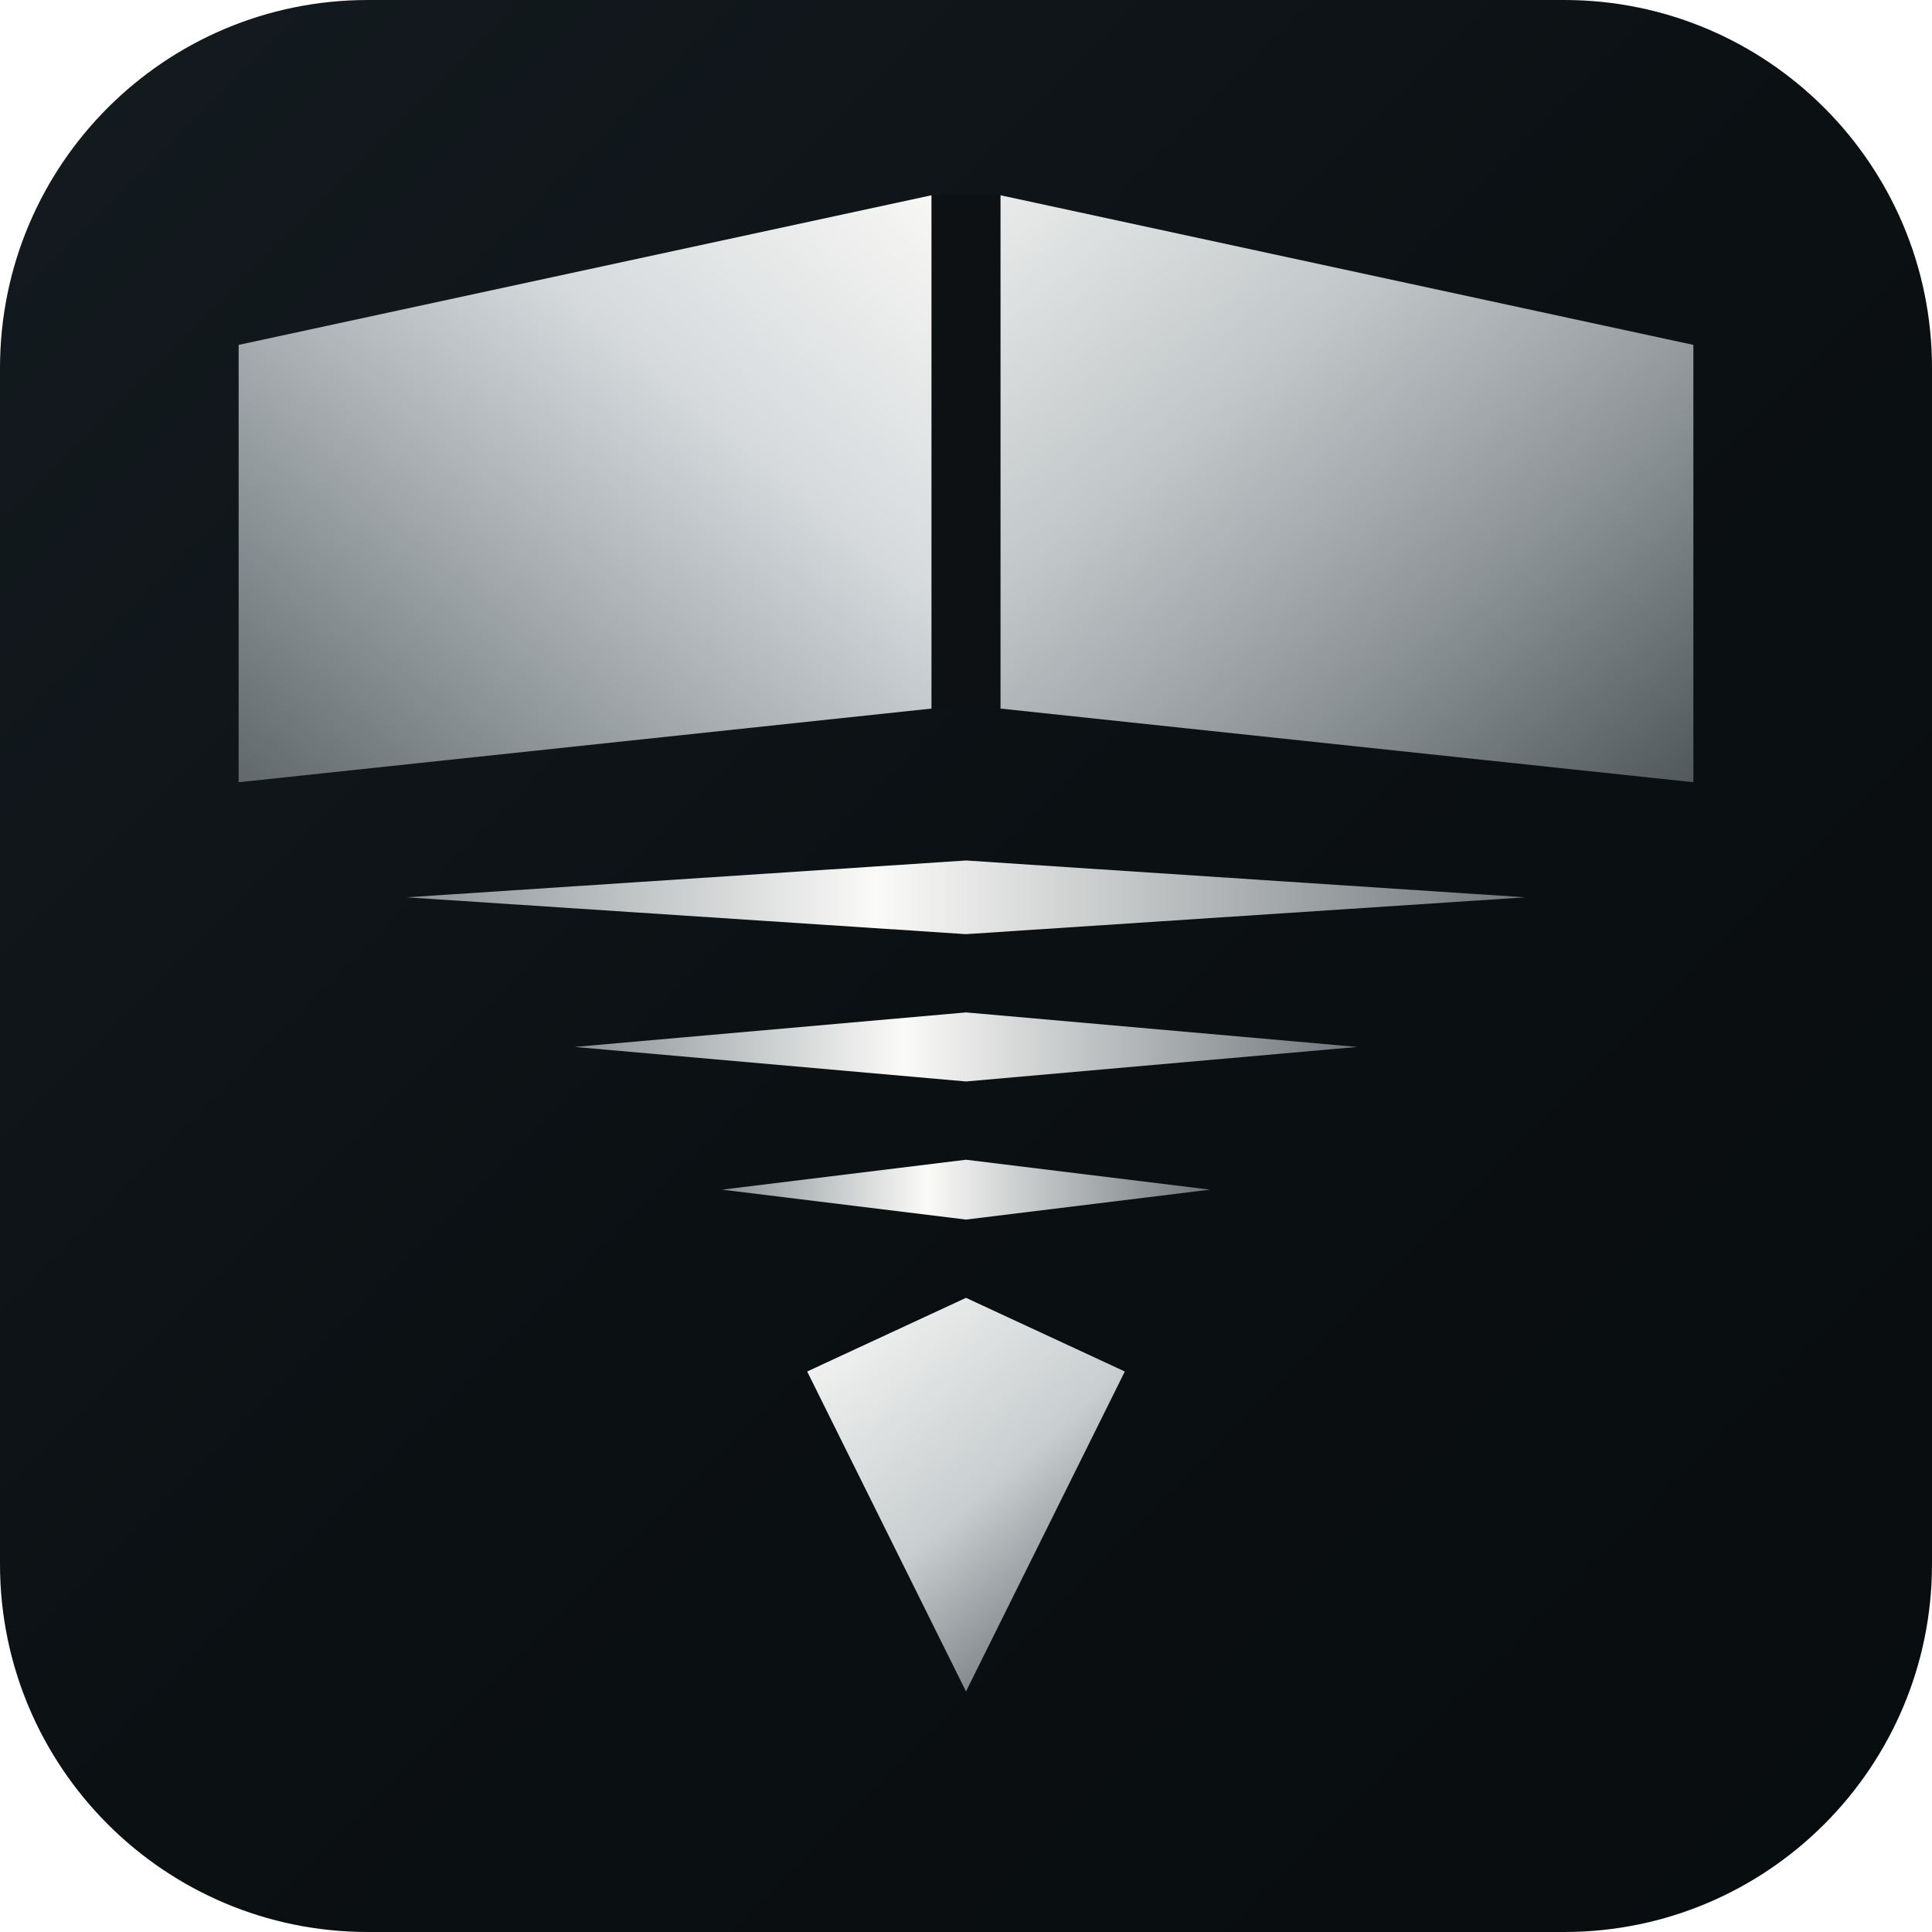
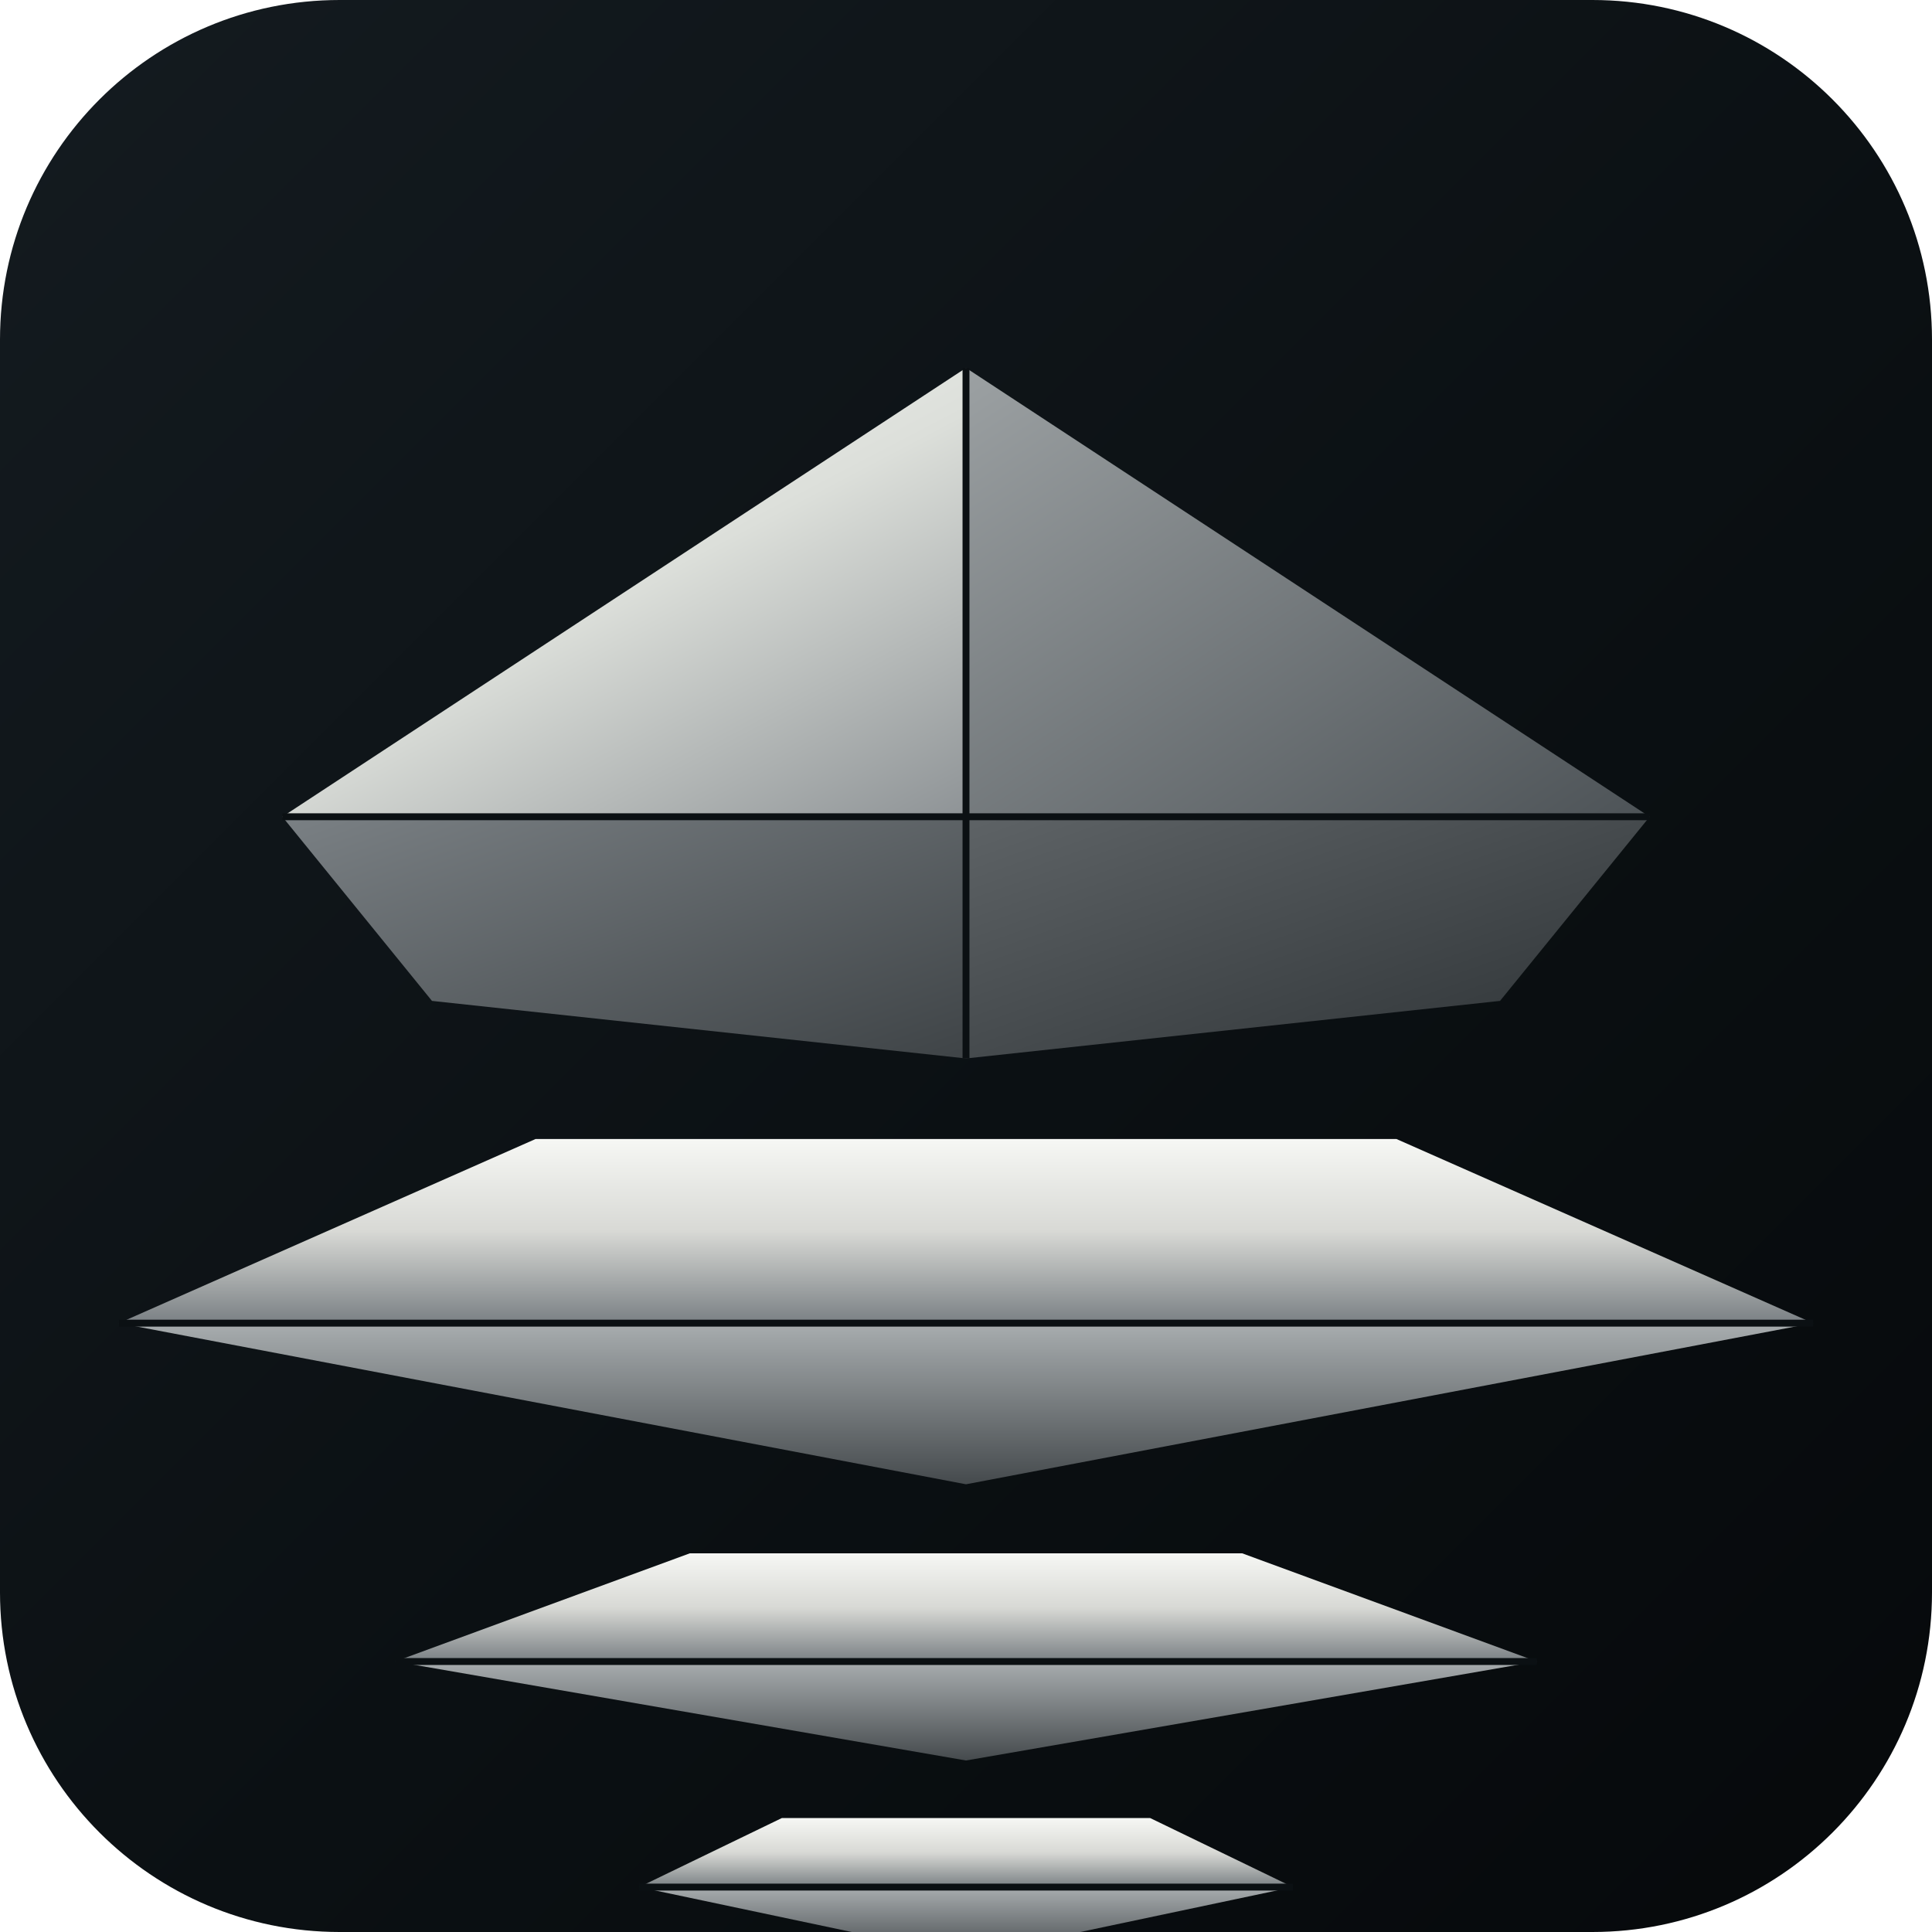
- <svg xmlns="http://www.w3.org/2000/svg" width="1024" height="1024" viewBox="0 0 1024 1024" fill="none">
+ <svg xmlns="http://www.w3.org/2000/svg" viewBox="0 0 1024 1024" width="1024" height="1024" role="img" aria-label="SOGN SAFE app icon">
  <defs>
-     <linearGradient id="bgGrad" x1="0" y1="0" x2="1" y2="1">
+     <linearGradient id="bg" x1="0" y1="0" x2="1" y2="1">
      <stop offset="0" stop-color="#141B20" />
-       <stop offset="0.5" stop-color="#0B1013" />
-       <stop offset="1" stop-color="#080C0E" />
+       <stop offset="0.55" stop-color="#0B1013" />
+       <stop offset="1" stop-color="#06090B" />
    </linearGradient>
-     <linearGradient id="metalLeft" x1="1" y1="0" x2="0" y2="1">
-       <stop offset="0" stop-color="#F7F7F4" />
-       <stop offset="0.34" stop-color="#D6DADD" />
-       <stop offset="0.68" stop-color="#9AA1A5" />
-       <stop offset="1" stop-color="#61686C" />
+     <linearGradient id="bowTL" x1="0.2" y1="0" x2="1" y2="1">
+       <stop offset="0" stop-color="#F8F9F6" />
+       <stop offset="0.45" stop-color="#DCDFDA" />
+       <stop offset="1" stop-color="#8E9396" />
    </linearGradient>
-     <linearGradient id="metalRight" x1="0" y1="0" x2="1" y2="1">
-       <stop offset="0" stop-color="#E9EBEA" />
-       <stop offset="0.34" stop-color="#C1C6C8" />
-       <stop offset="0.68" stop-color="#8B9296" />
-       <stop offset="1" stop-color="#51585C" />
+     <linearGradient id="bowTR" x1="0" y1="0" x2="1" y2="1">
+       <stop offset="0" stop-color="#9CA1A3" />
+       <stop offset="1" stop-color="#4D5357" />
    </linearGradient>
-     <linearGradient id="waveMetal" x1="0" y1="0" x2="1" y2="0">
-       <stop offset="0" stop-color="#8A9195" />
-       <stop offset="0.42" stop-color="#FAFAF8" />
-       <stop offset="1" stop-color="#6E757A" />
+     <linearGradient id="bowBevelL" x1="0" y1="0" x2="1" y2="1">
+       <stop offset="0" stop-color="#7A8084" />
+       <stop offset="1" stop-color="#3F4447" />
    </linearGradient>
-     <linearGradient id="diamondMetal" x1="0.2" y1="0" x2="0.9" y2="1">
-       <stop offset="0" stop-color="#F2F3F1" />
-       <stop offset="0.5" stop-color="#C8CDCF" />
-       <stop offset="1" stop-color="#5A6165" />
+     <linearGradient id="bowBevelR" x1="0" y1="0" x2="1" y2="1">
+       <stop offset="0" stop-color="#5E6366" />
+       <stop offset="1" stop-color="#2D3235" />
+     </linearGradient>
+     <linearGradient id="chevTop" x1="0" y1="0" x2="0" y2="1">
+       <stop offset="0" stop-color="#F6F7F4" />
+       <stop offset="0.5" stop-color="#D8D9D5" />
+       <stop offset="1" stop-color="#7A8084" />
+     </linearGradient>
+     <linearGradient id="chevBottom" x1="0" y1="0" x2="0" y2="1">
+       <stop offset="0" stop-color="#A8ADAF" />
+       <stop offset="1" stop-color="#454A4D" />
    </linearGradient>
  </defs>
-   <rect width="1024" height="1024" rx="195" fill="url(#bgGrad)" />
-   <g id="Symbol" transform="translate(512 500) scale(1.22) translate(-512 -500)">
-     <path id="Center Seam" d="M497 175 H527 V398 H497 Z" fill="#0D1114" />
-     <path id="Ship Left" d="M497 175 L196 240 L196 430 L497 398 Z" fill="url(#metalLeft)" />
-     <path id="Ship Right" d="M527 175 L828 240 L828 430 L527 398 Z" fill="url(#metalRight)" />
-     <path id="Wave 01" d="M269 480 L512 464 L755 480 L512 496 Z" fill="url(#waveMetal)" />
-     <path id="Wave 02" d="M342 545 L512 530 L682 545 L512 560 Z" fill="url(#waveMetal)" />
-     <path id="Wave 03" d="M406 607 L512 594 L618 607 L512 620 Z" fill="url(#waveMetal)" />
-     <path id="Direction Diamond" d="M512 654 L581 686 L512 825 L443 686 Z" fill="url(#diamondMetal)" />
+   <rect x="0" y="0" width="1024" height="1024" rx="180" ry="180" fill="url(#bg)" />
+   <g transform="translate(512 500) scale(1.22) translate(-512 -500)">
+     <path id="Ship Top Left" d="M 512 250 L 215 445 L 512 445 Z" fill="url(#bowTL)" />
+     <path id="Ship Top Right" d="M 512 250 L 809 445 L 512 445 Z" fill="url(#bowTR)" />
+     <path id="Ship Bevel Left" d="M 215 445 L 280 525 L 512 550 L 512 445 Z" fill="url(#bowBevelL)" />
+     <path id="Ship Bevel Right" d="M 809 445 L 744 525 L 512 550 L 512 445 Z" fill="url(#bowBevelR)" />
+     <line id="Ship Horizontal Seam" x1="215" y1="445" x2="809" y2="445" stroke="#0B1013" stroke-width="3" />
+     <line id="Ship Vertical Seam" x1="512" y1="250" x2="512" y2="550" stroke="#0B1013" stroke-width="3" />
+     <path id="Wave 1 Top" d="M 325 585 L 699 585 L 880 665 L 144 665 Z" fill="url(#chevTop)" />
+     <path id="Wave 1 Bottom" d="M 144 665 L 880 665 L 512 735 Z" fill="url(#chevBottom)" />
+     <line id="Wave 1 Seam" x1="144" y1="665" x2="880" y2="665" stroke="#0B1013" stroke-width="3" />
+     <path id="Wave 2 Top" d="M 392 765 L 632 765 L 760 812 L 264 812 Z" fill="url(#chevTop)" />
+     <path id="Wave 2 Bottom" d="M 264 812 L 760 812 L 512 855 Z" fill="url(#chevBottom)" />
+     <line id="Wave 2 Seam" x1="264" y1="812" x2="760" y2="812" stroke="#0B1013" stroke-width="3" />
+     <path id="Wave 3 Top" d="M 432 880 L 592 880 L 654 910 L 370 910 Z" fill="url(#chevTop)" />
+     <path id="Wave 3 Bottom" d="M 370 910 L 654 910 L 512 940 Z" fill="url(#chevBottom)" />
+     <line id="Wave 3 Seam" x1="370" y1="910" x2="654" y2="910" stroke="#0B1013" stroke-width="3" />
+     <path id="Diamond Top" d="M 458 958 L 566 958 L 552 978 L 472 978 Z" fill="url(#chevTop)" />
+     <path id="Diamond Bottom" d="M 472 978 L 552 978 L 512 998 Z" fill="url(#chevBottom)" />
+     <line id="Diamond Seam" x1="472" y1="978" x2="552" y2="978" stroke="#0B1013" stroke-width="3" />
  </g>
</svg>
